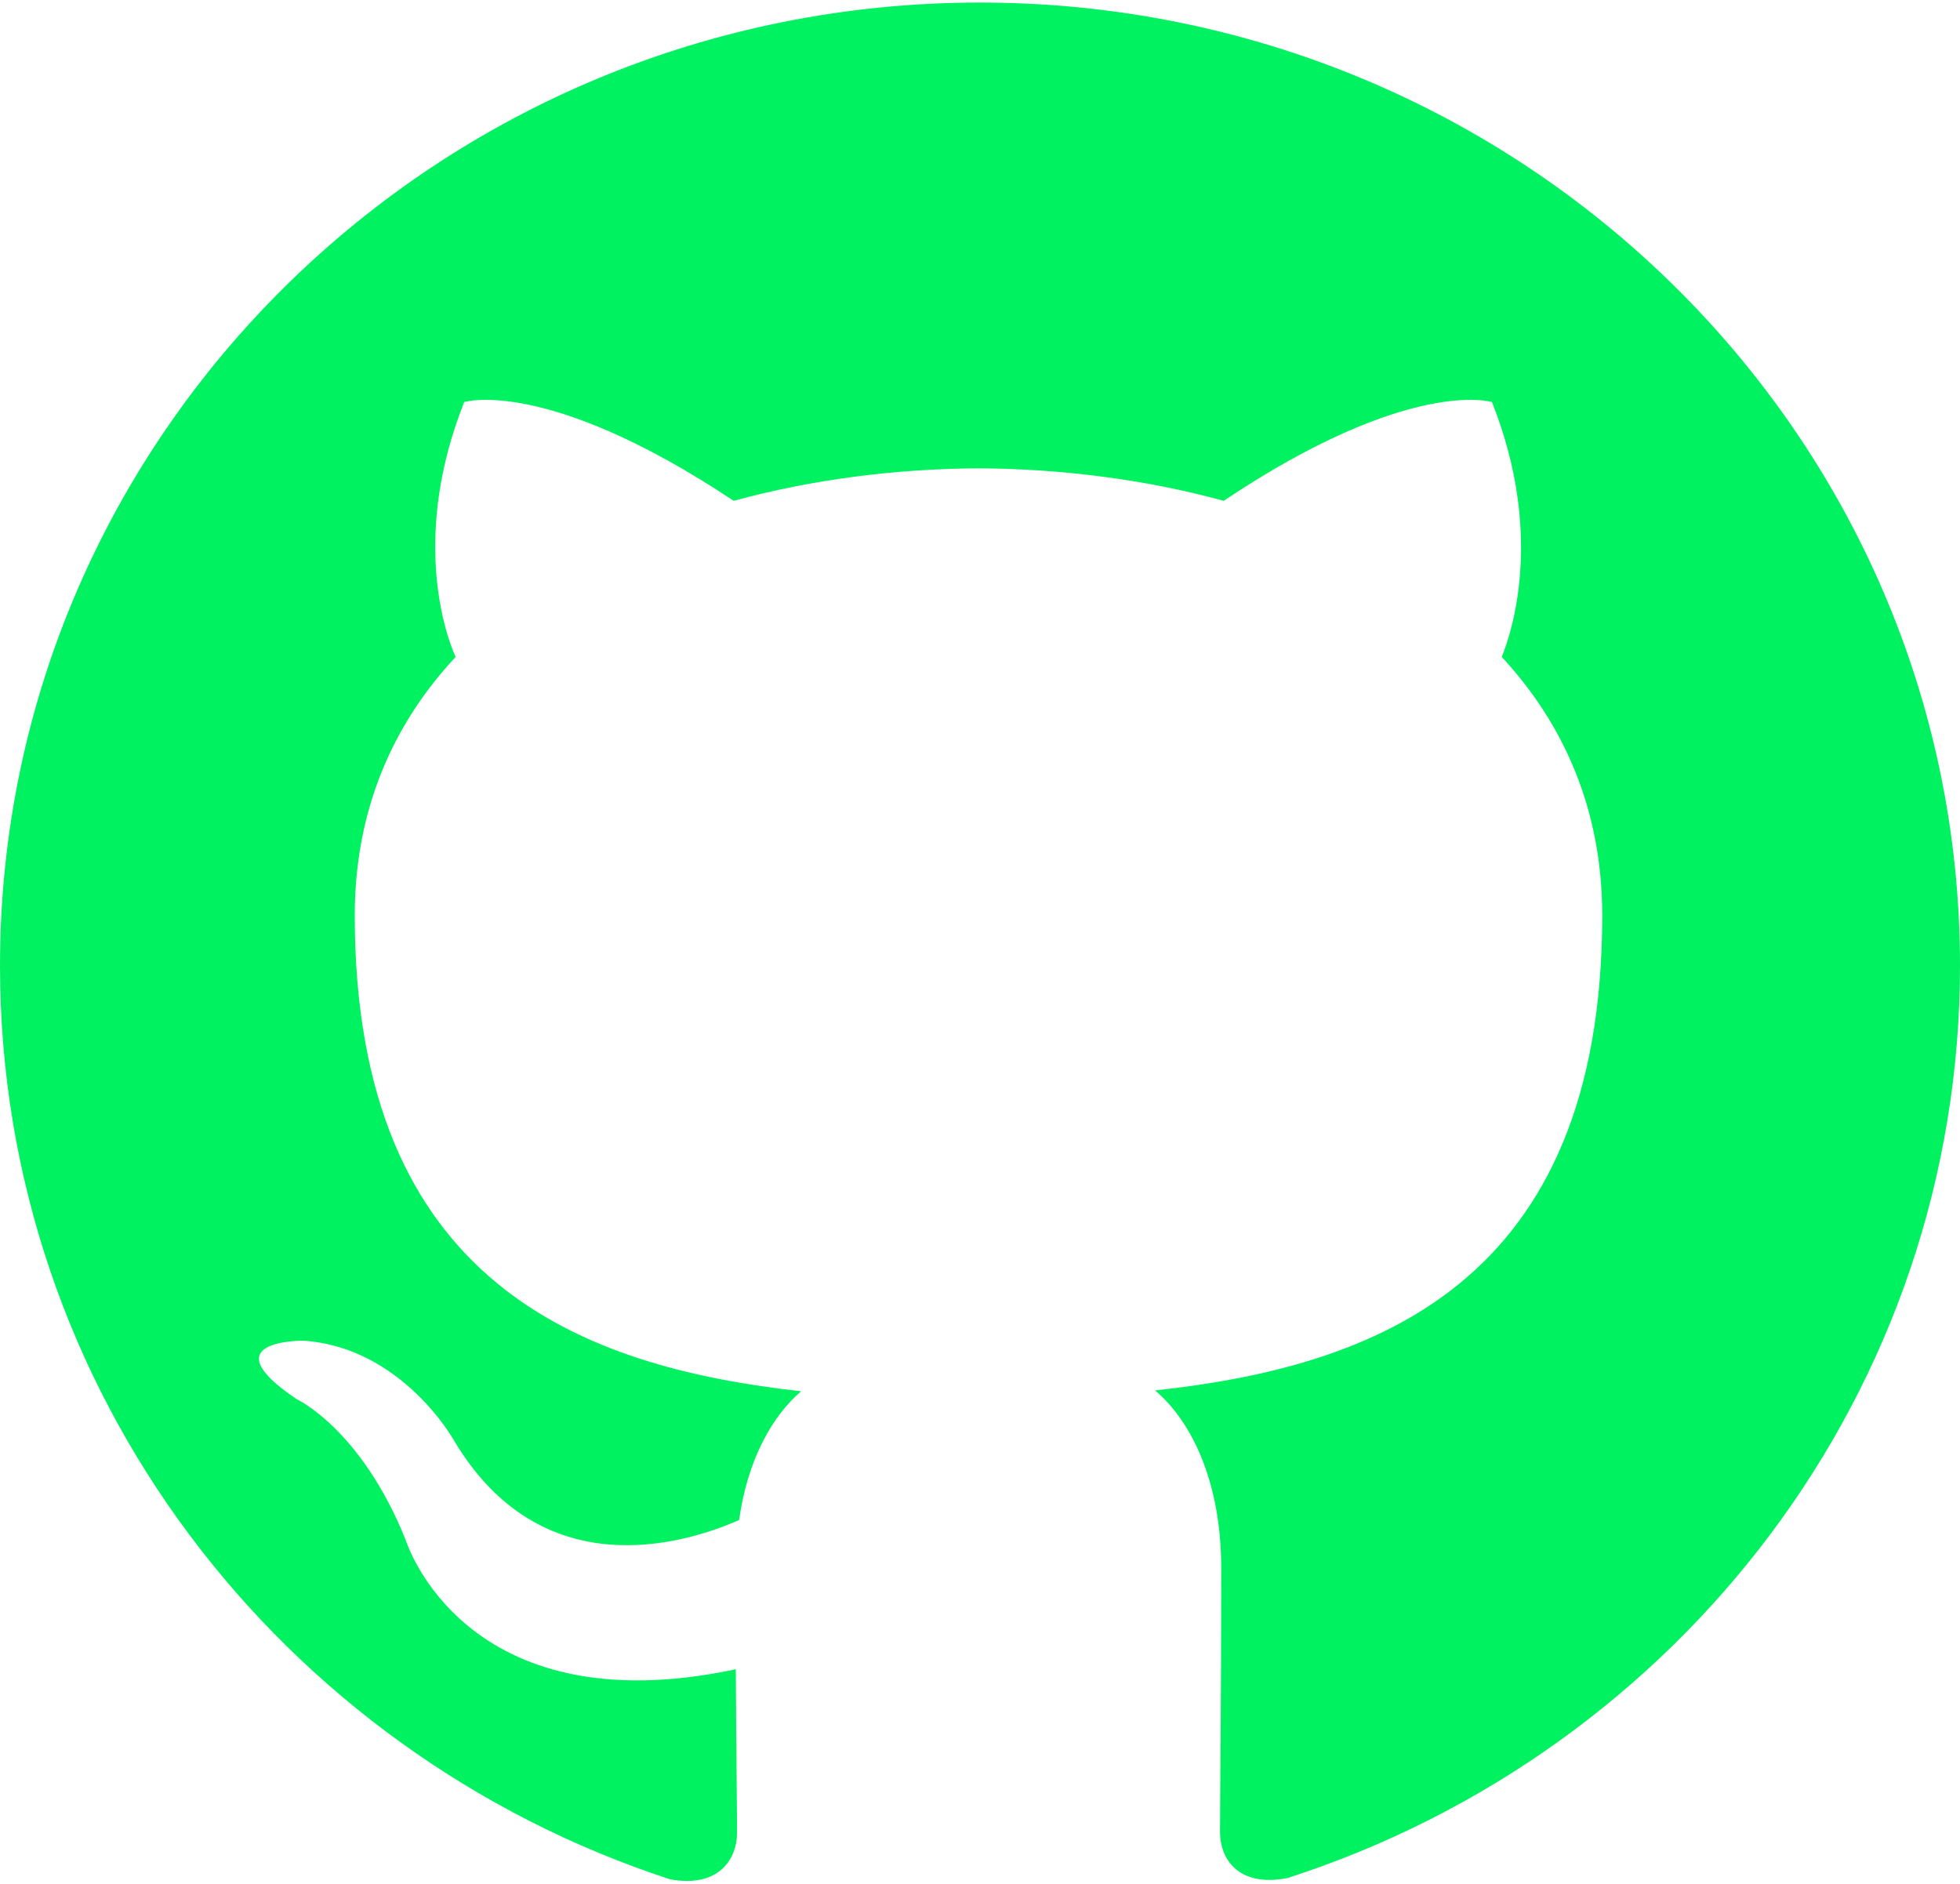
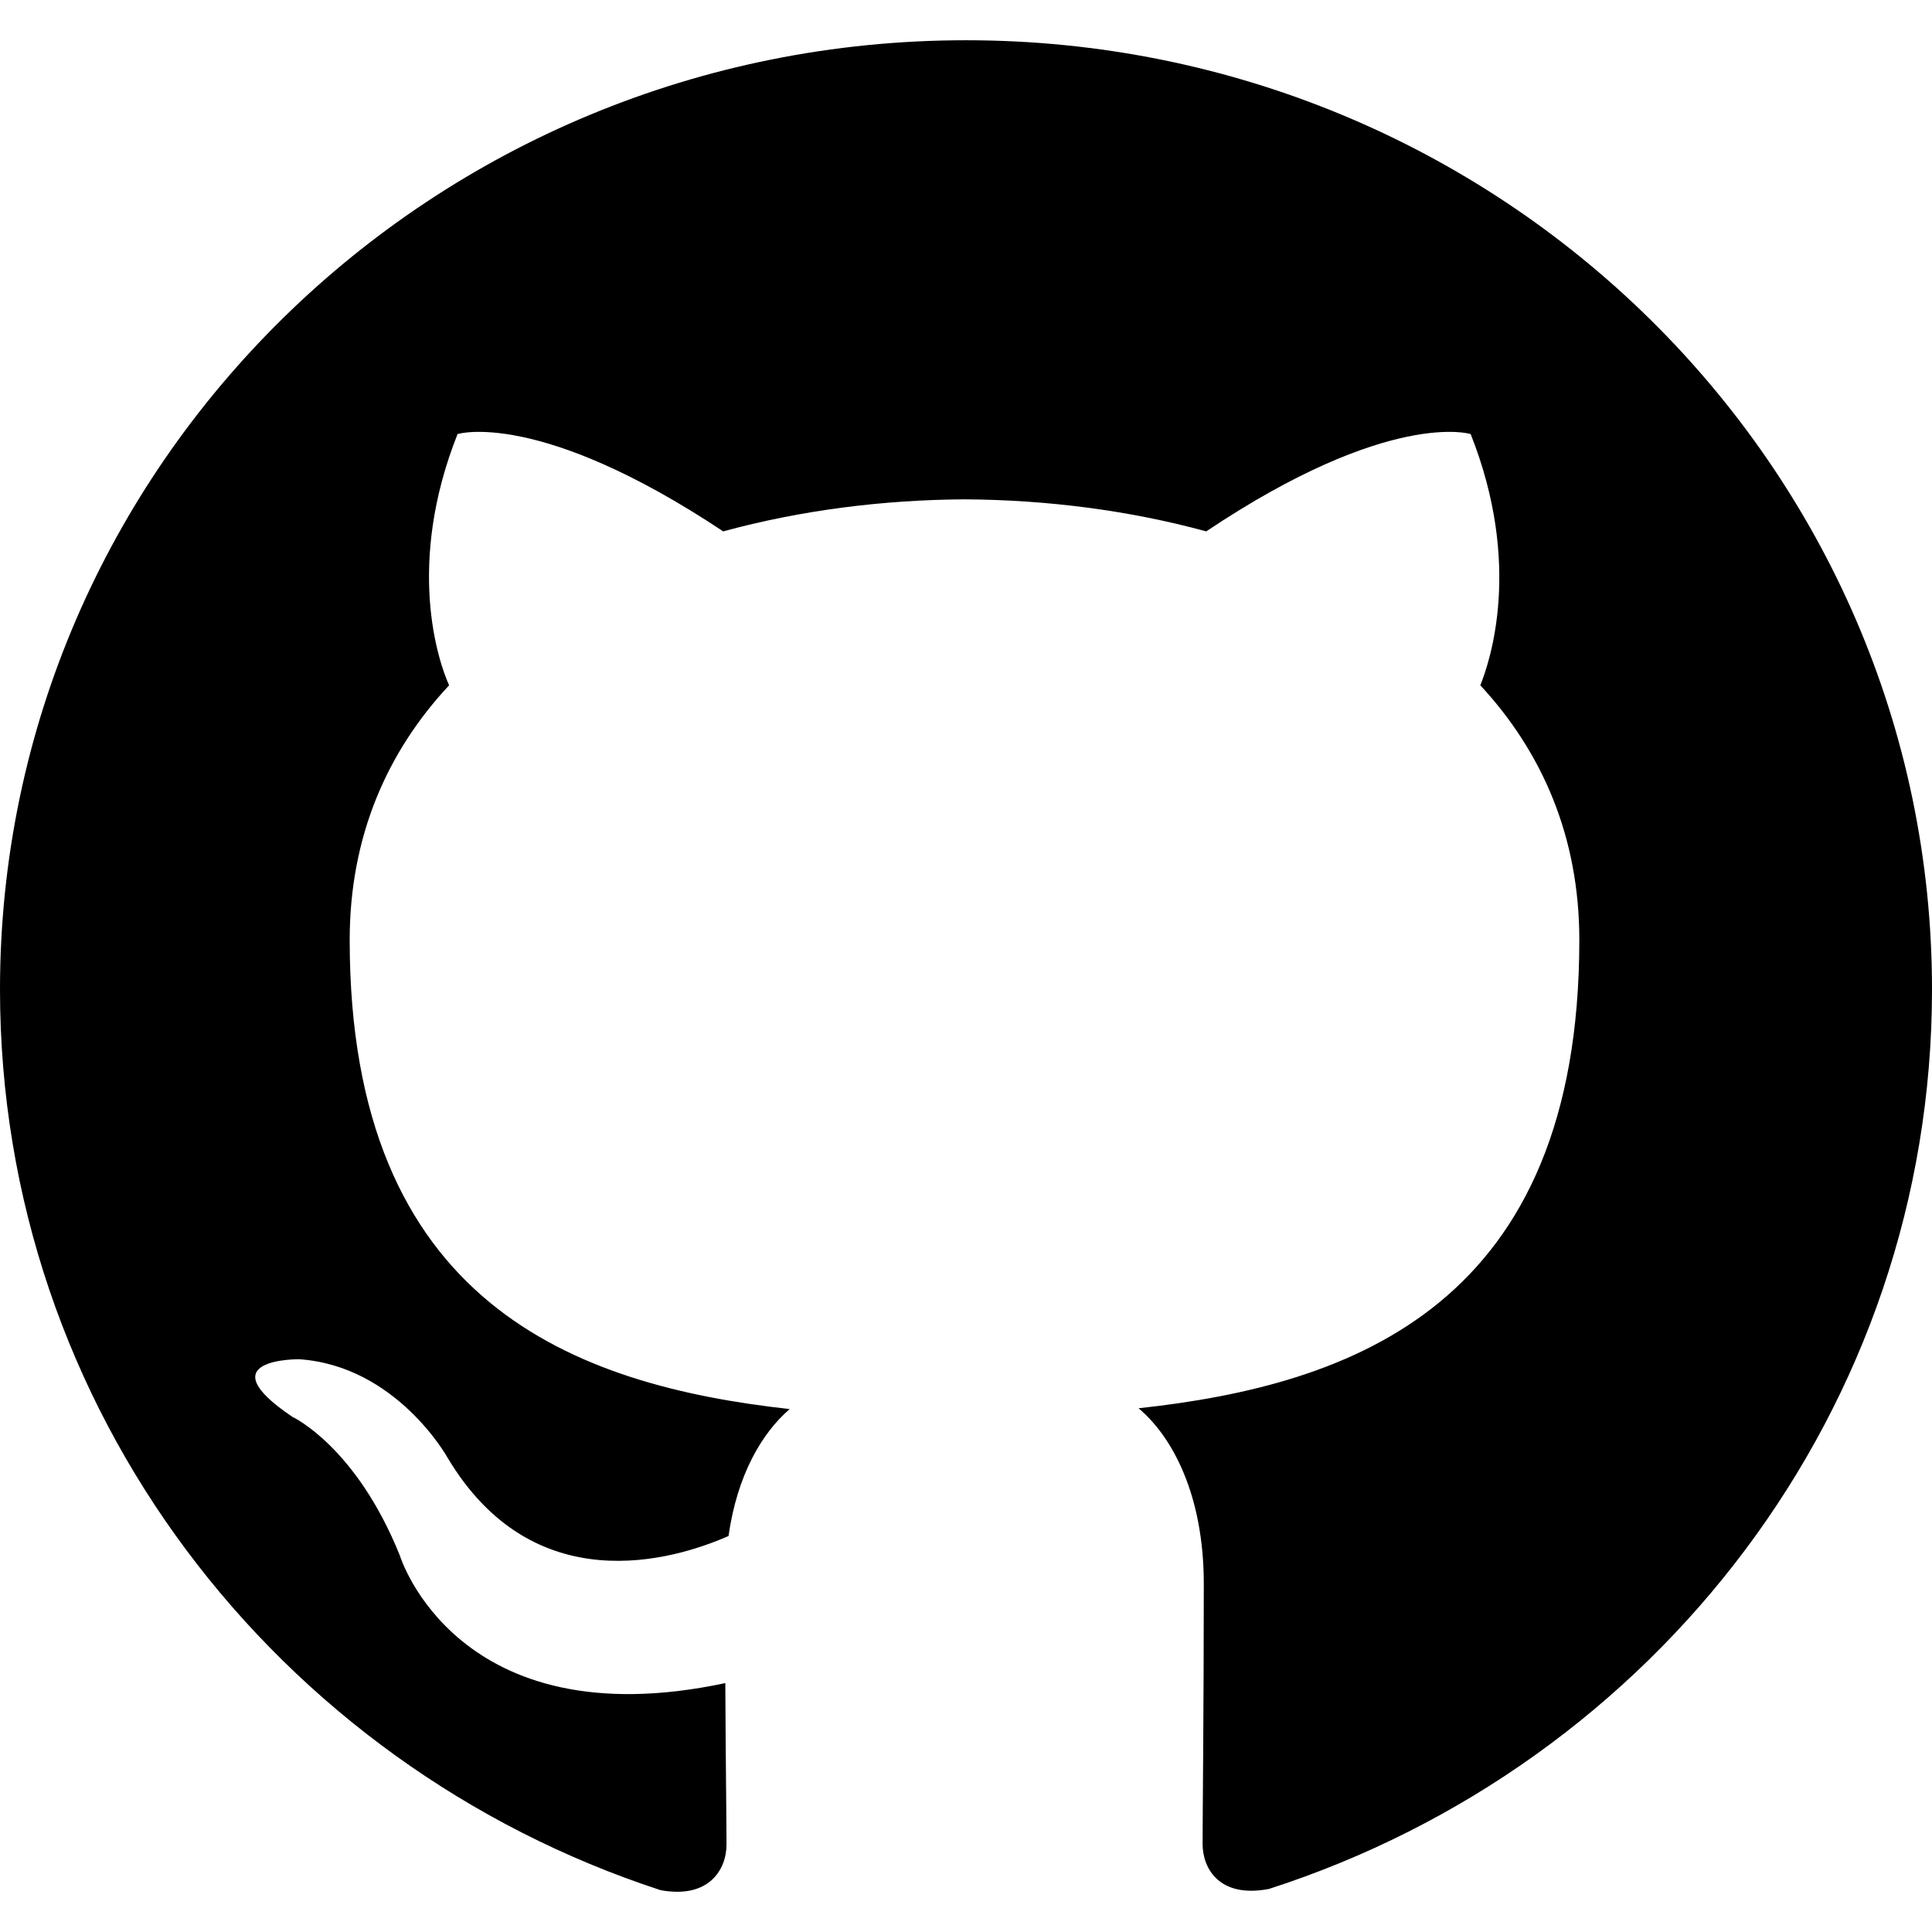
- <svg xmlns="http://www.w3.org/2000/svg" width="512" height="492" viewBox="0 0 512 492" fill="none">
-   <path d="M256 0.667C114.56 0.667 0 113.307 0 252.229C0 363.397 73.344 457.669 175.04 490.907C187.84 493.275 192.533 485.488 192.533 478.811C192.533 472.837 192.32 457.008 192.213 436.037C121.003 451.205 105.984 402.288 105.984 402.288C94.336 373.253 77.504 365.488 77.504 365.488C54.315 349.893 79.296 350.213 79.296 350.213C105.003 351.963 118.507 376.133 118.507 376.133C141.333 414.597 178.432 403.483 193.067 397.061C195.371 380.784 201.963 369.712 209.28 363.419C152.427 357.125 92.672 335.493 92.672 239.109C92.672 211.653 102.592 189.211 119.019 171.611C116.139 165.253 107.499 139.675 121.259 105.029C121.259 105.029 142.699 98.288 191.659 130.821C212.139 125.232 233.899 122.459 255.659 122.331C277.419 122.459 299.179 125.232 319.659 130.821C368.299 98.288 389.739 105.029 389.739 105.029C403.499 139.675 394.859 165.253 392.299 171.611C408.619 189.211 418.539 211.653 418.539 239.109C418.539 335.749 358.699 357.019 301.739 363.205C310.699 370.757 319.019 386.181 319.019 409.755C319.019 443.419 318.699 470.469 318.699 478.64C318.699 485.232 323.179 493.104 336.299 490.587C438.72 457.563 512 363.227 512 252.229C512 113.307 397.376 0.667 256 0.667V0.667Z" fill="#00F260" />
+ <svg xmlns="http://www.w3.org/2000/svg" id="Bold" enable-background="new 0 0 24 24" height="512" viewBox="0 0 24 24" width="512">
+   <path d="m12 .5c-6.63 0-12 5.28-12 11.792 0 5.211 3.438 9.63 8.205 11.188.6.111.82-.254.82-.567 0-.28-.01-1.022-.015-2.005-3.338.711-4.042-1.582-4.042-1.582-.546-1.361-1.335-1.725-1.335-1.725-1.087-.731.084-.716.084-.716 1.205.082 1.838 1.215 1.838 1.215 1.07 1.803 2.809 1.282 3.495.981.108-.763.417-1.282.76-1.577-2.665-.295-5.466-1.309-5.466-5.827 0-1.287.465-2.339 1.235-3.164-.135-.298-.54-1.497.105-3.121 0 0 1.005-.316 3.3 1.209.96-.262 1.98-.392 3-.398 1.02.006 2.04.136 3 .398 2.28-1.525 3.285-1.209 3.285-1.209.645 1.624.24 2.823.12 3.121.765.825 1.23 1.877 1.23 3.164 0 4.53-2.805 5.527-5.475 5.817.42.354.81 1.077.81 2.182 0 1.578-.015 2.846-.015 3.229 0 .309.21.678.825.56 4.801-1.548 8.236-5.97 8.236-11.173 0-6.512-5.373-11.792-12-11.792z" />
</svg>
